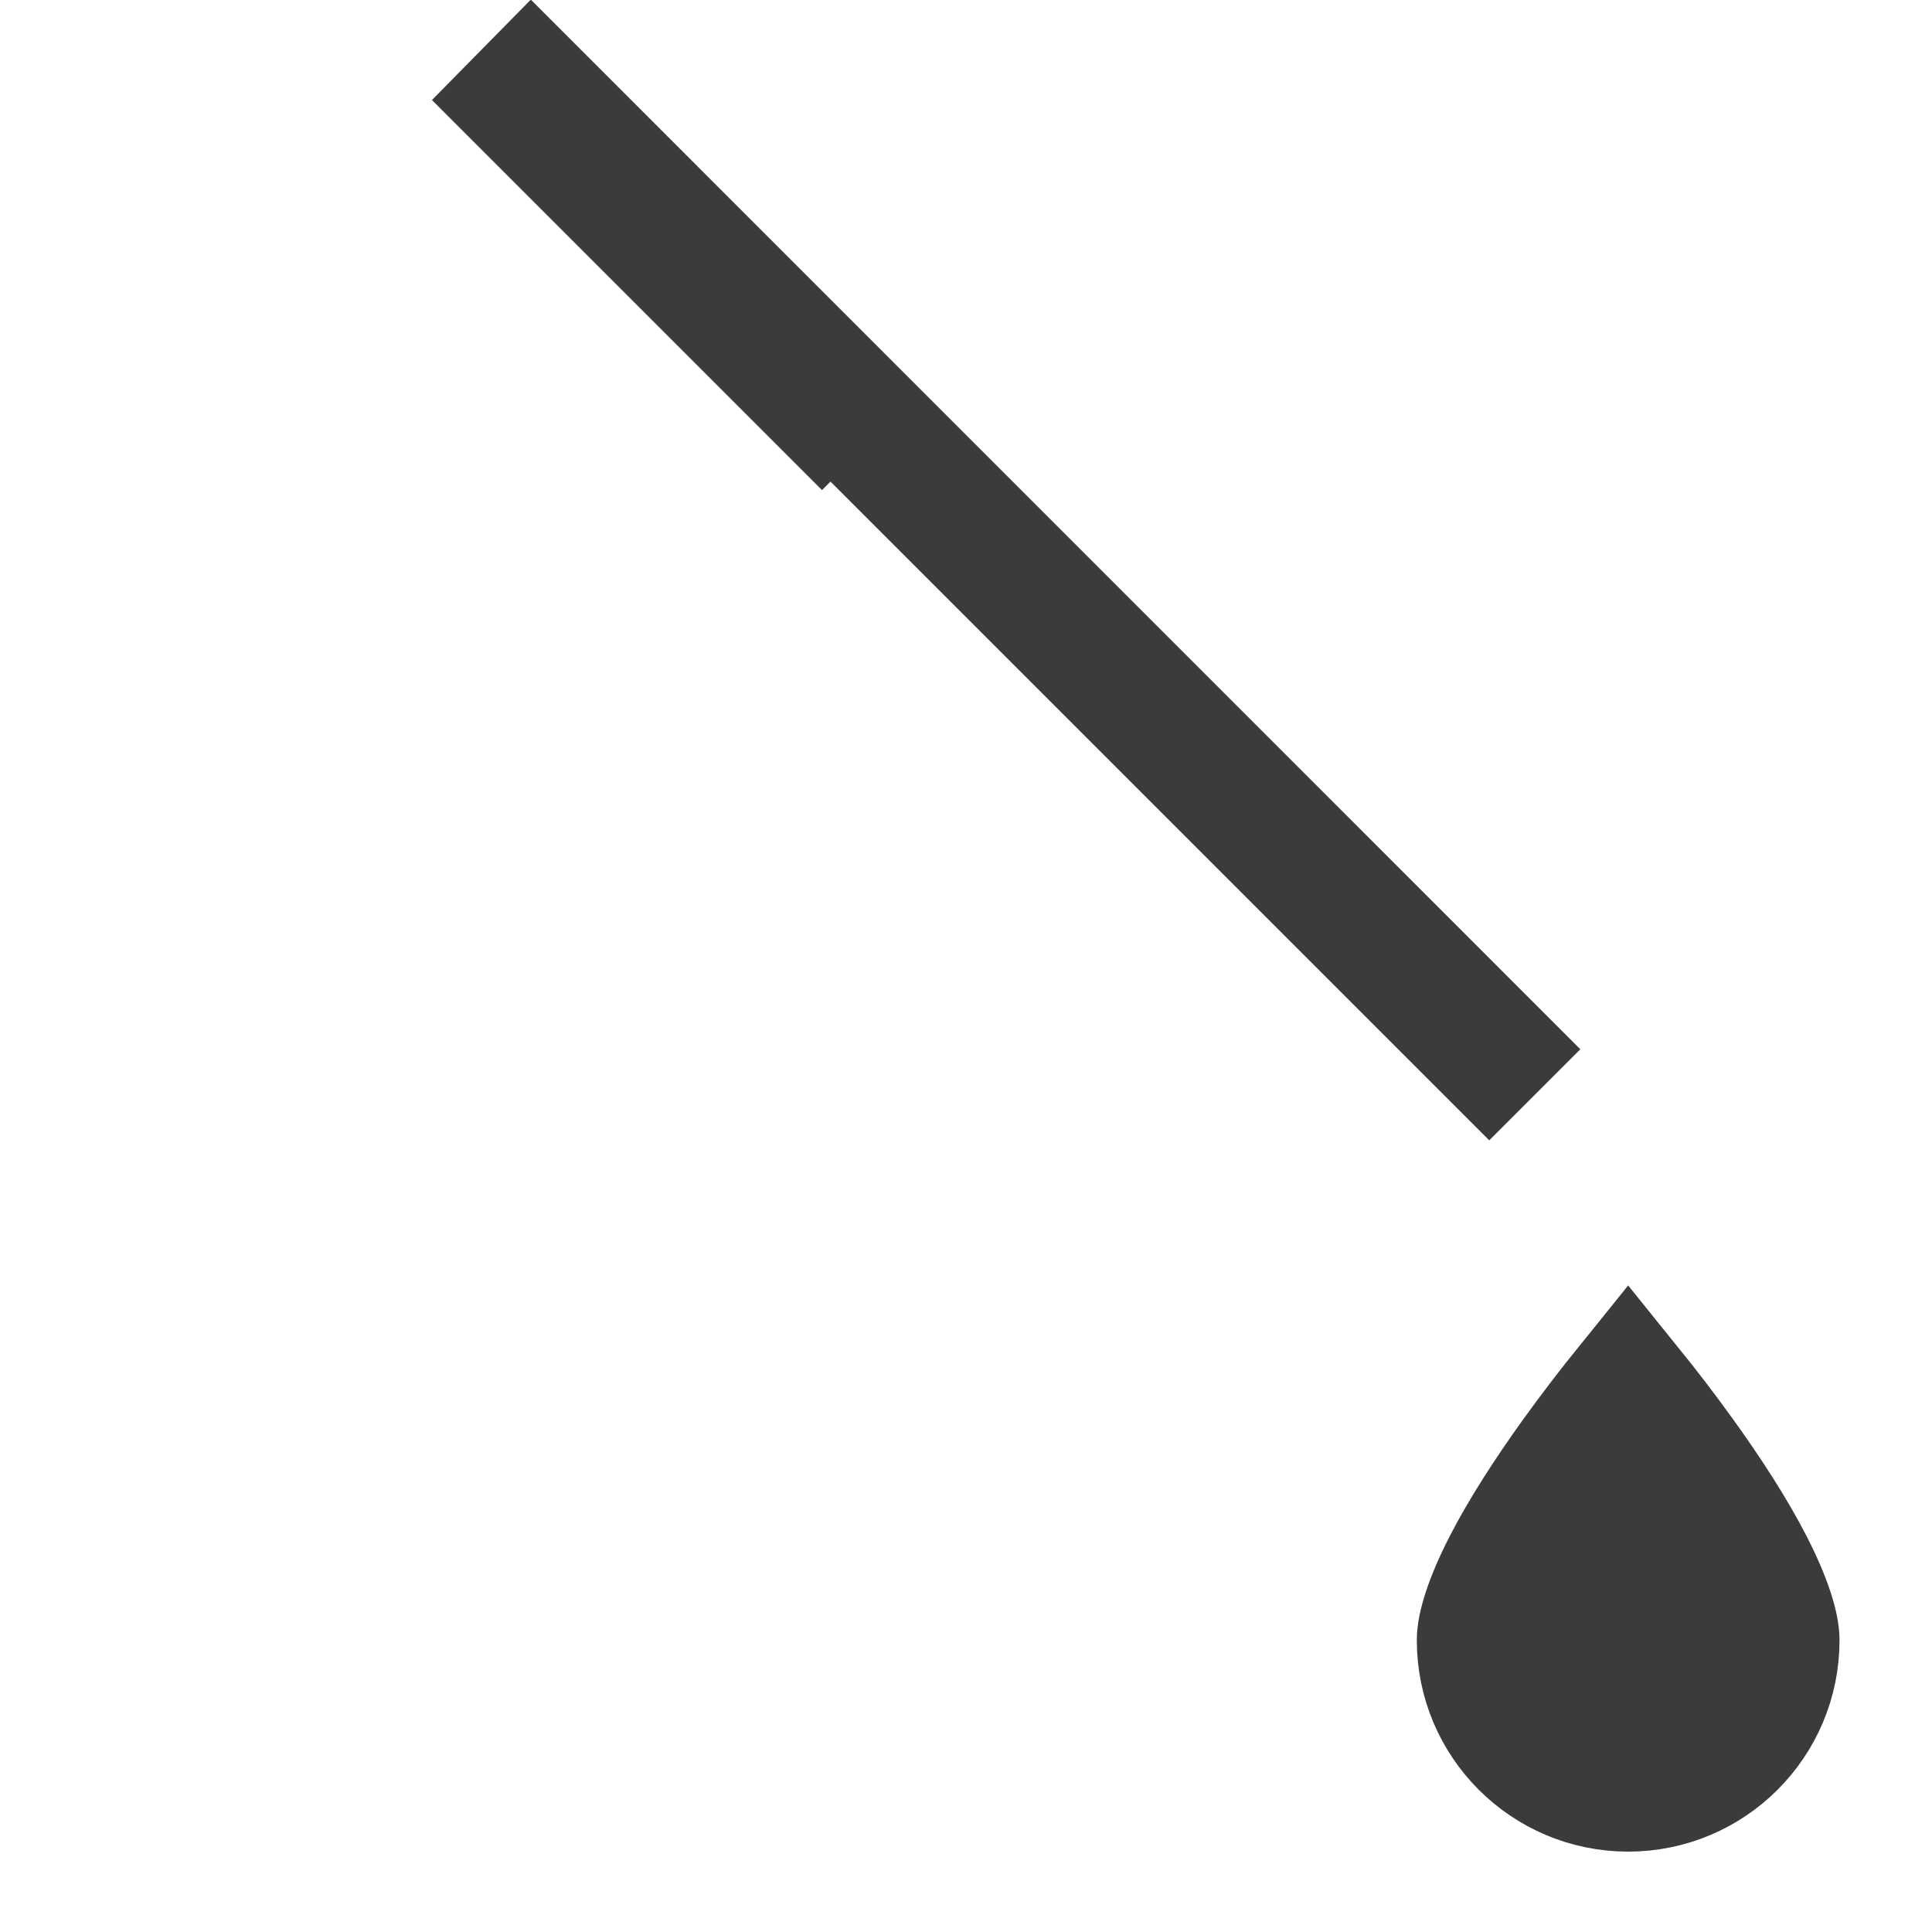
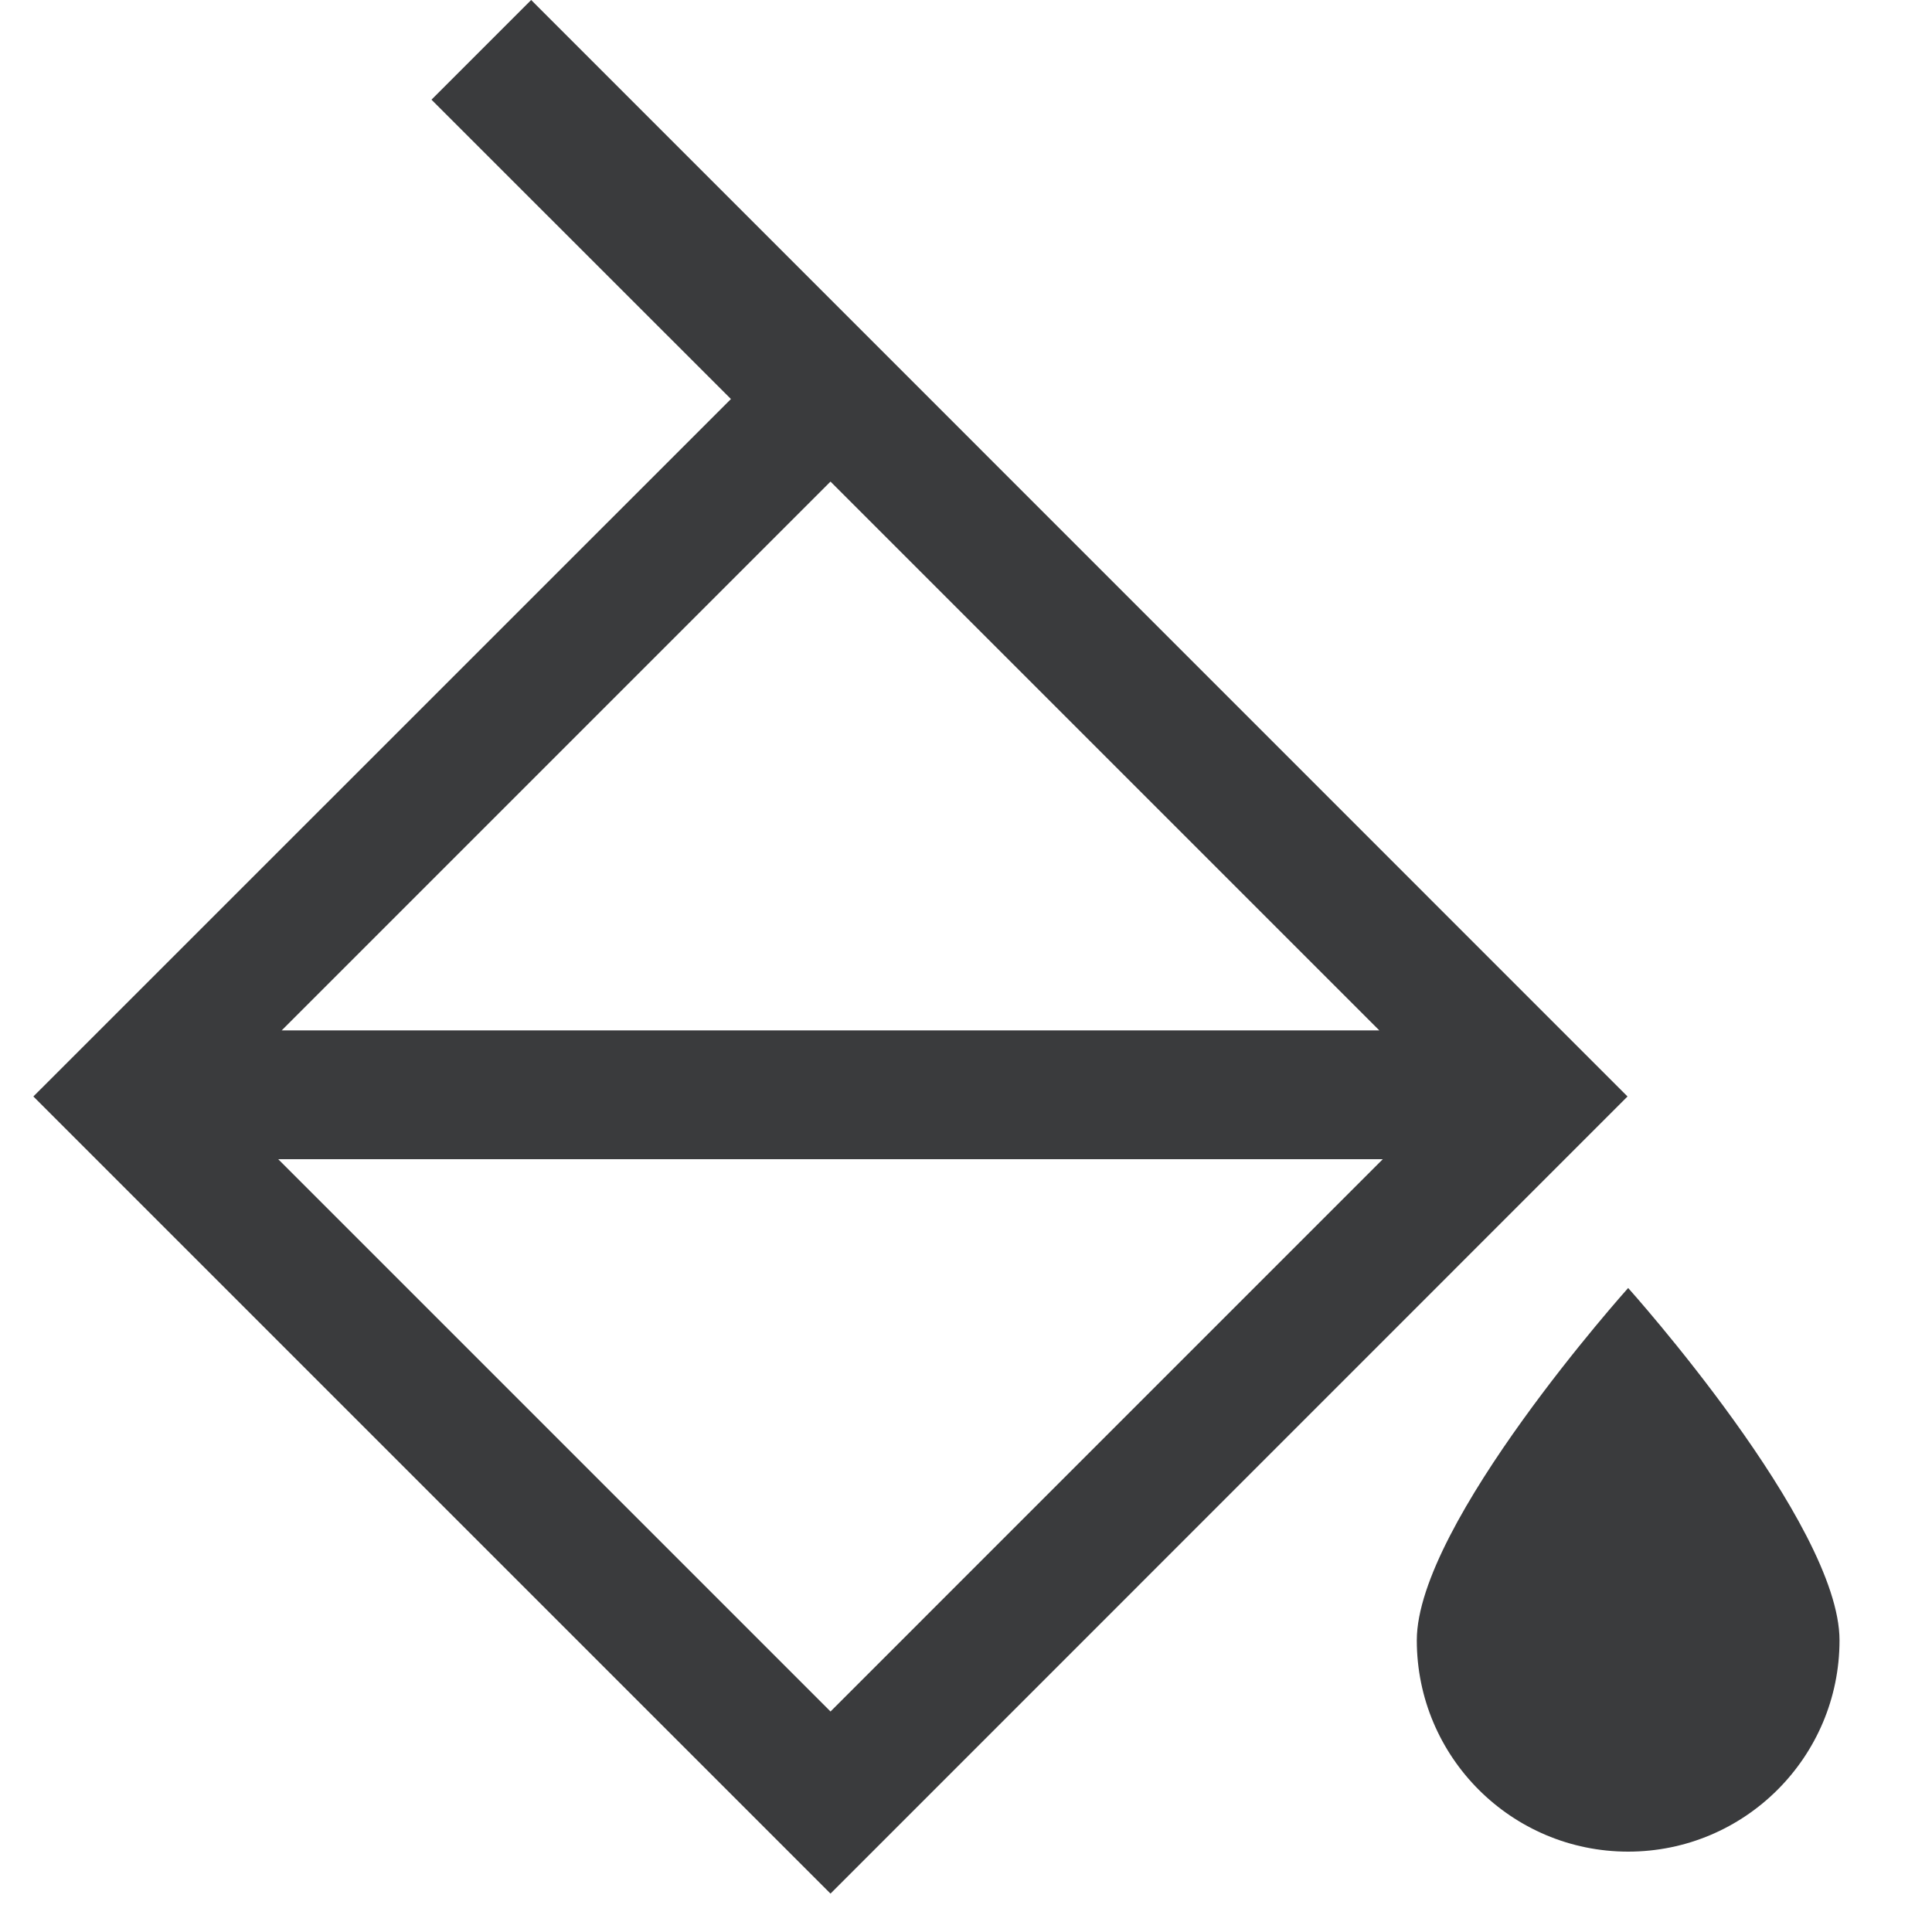
<svg xmlns="http://www.w3.org/2000/svg" width="15" height="15" viewBox="0 0 15 15" fill="none">
-   <path d="M6.028 2.744L4.058 0.774L4.124 0.707L11.916 8.5H11.916L11.062 7.646L6.801 3.385L6.448 3.032L6.382 3.098L6.028 2.744ZM12.641 10.776C12.767 10.932 12.912 11.119 13.056 11.32C13.254 11.595 13.443 11.886 13.581 12.154C13.727 12.439 13.782 12.634 13.782 12.735C13.782 13.365 13.271 13.876 12.641 13.876C12.011 13.876 11.5 13.365 11.5 12.735C11.5 12.634 11.555 12.439 11.701 12.154C11.839 11.886 12.029 11.595 12.226 11.32C12.371 11.119 12.515 10.932 12.641 10.776Z" fill="#3A3B3D" stroke="#3A3B3D" />
+   <path fill-rule="evenodd" clip-rule="evenodd" d="M12.636 8.513L4.124 0L3.35 0.774L5.675 3.098L0.259 8.513L6.448 14.702L12.636 8.513ZM6.448 3.739L10.709 8H2.187L6.448 3.739ZM6.448 13.288L2.16 9H10.736L6.448 13.288Z" fill="#3A3B3D" />
+   <path d="M12.641 14.376C13.547 14.376 14.282 13.641 14.282 12.735C14.282 11.829 12.641 10 12.641 10C12.641 10 11 11.829 11 12.735C11 13.641 11.735 14.376 12.641 14.376Z" fill="#3A3B3D" />
</svg>
